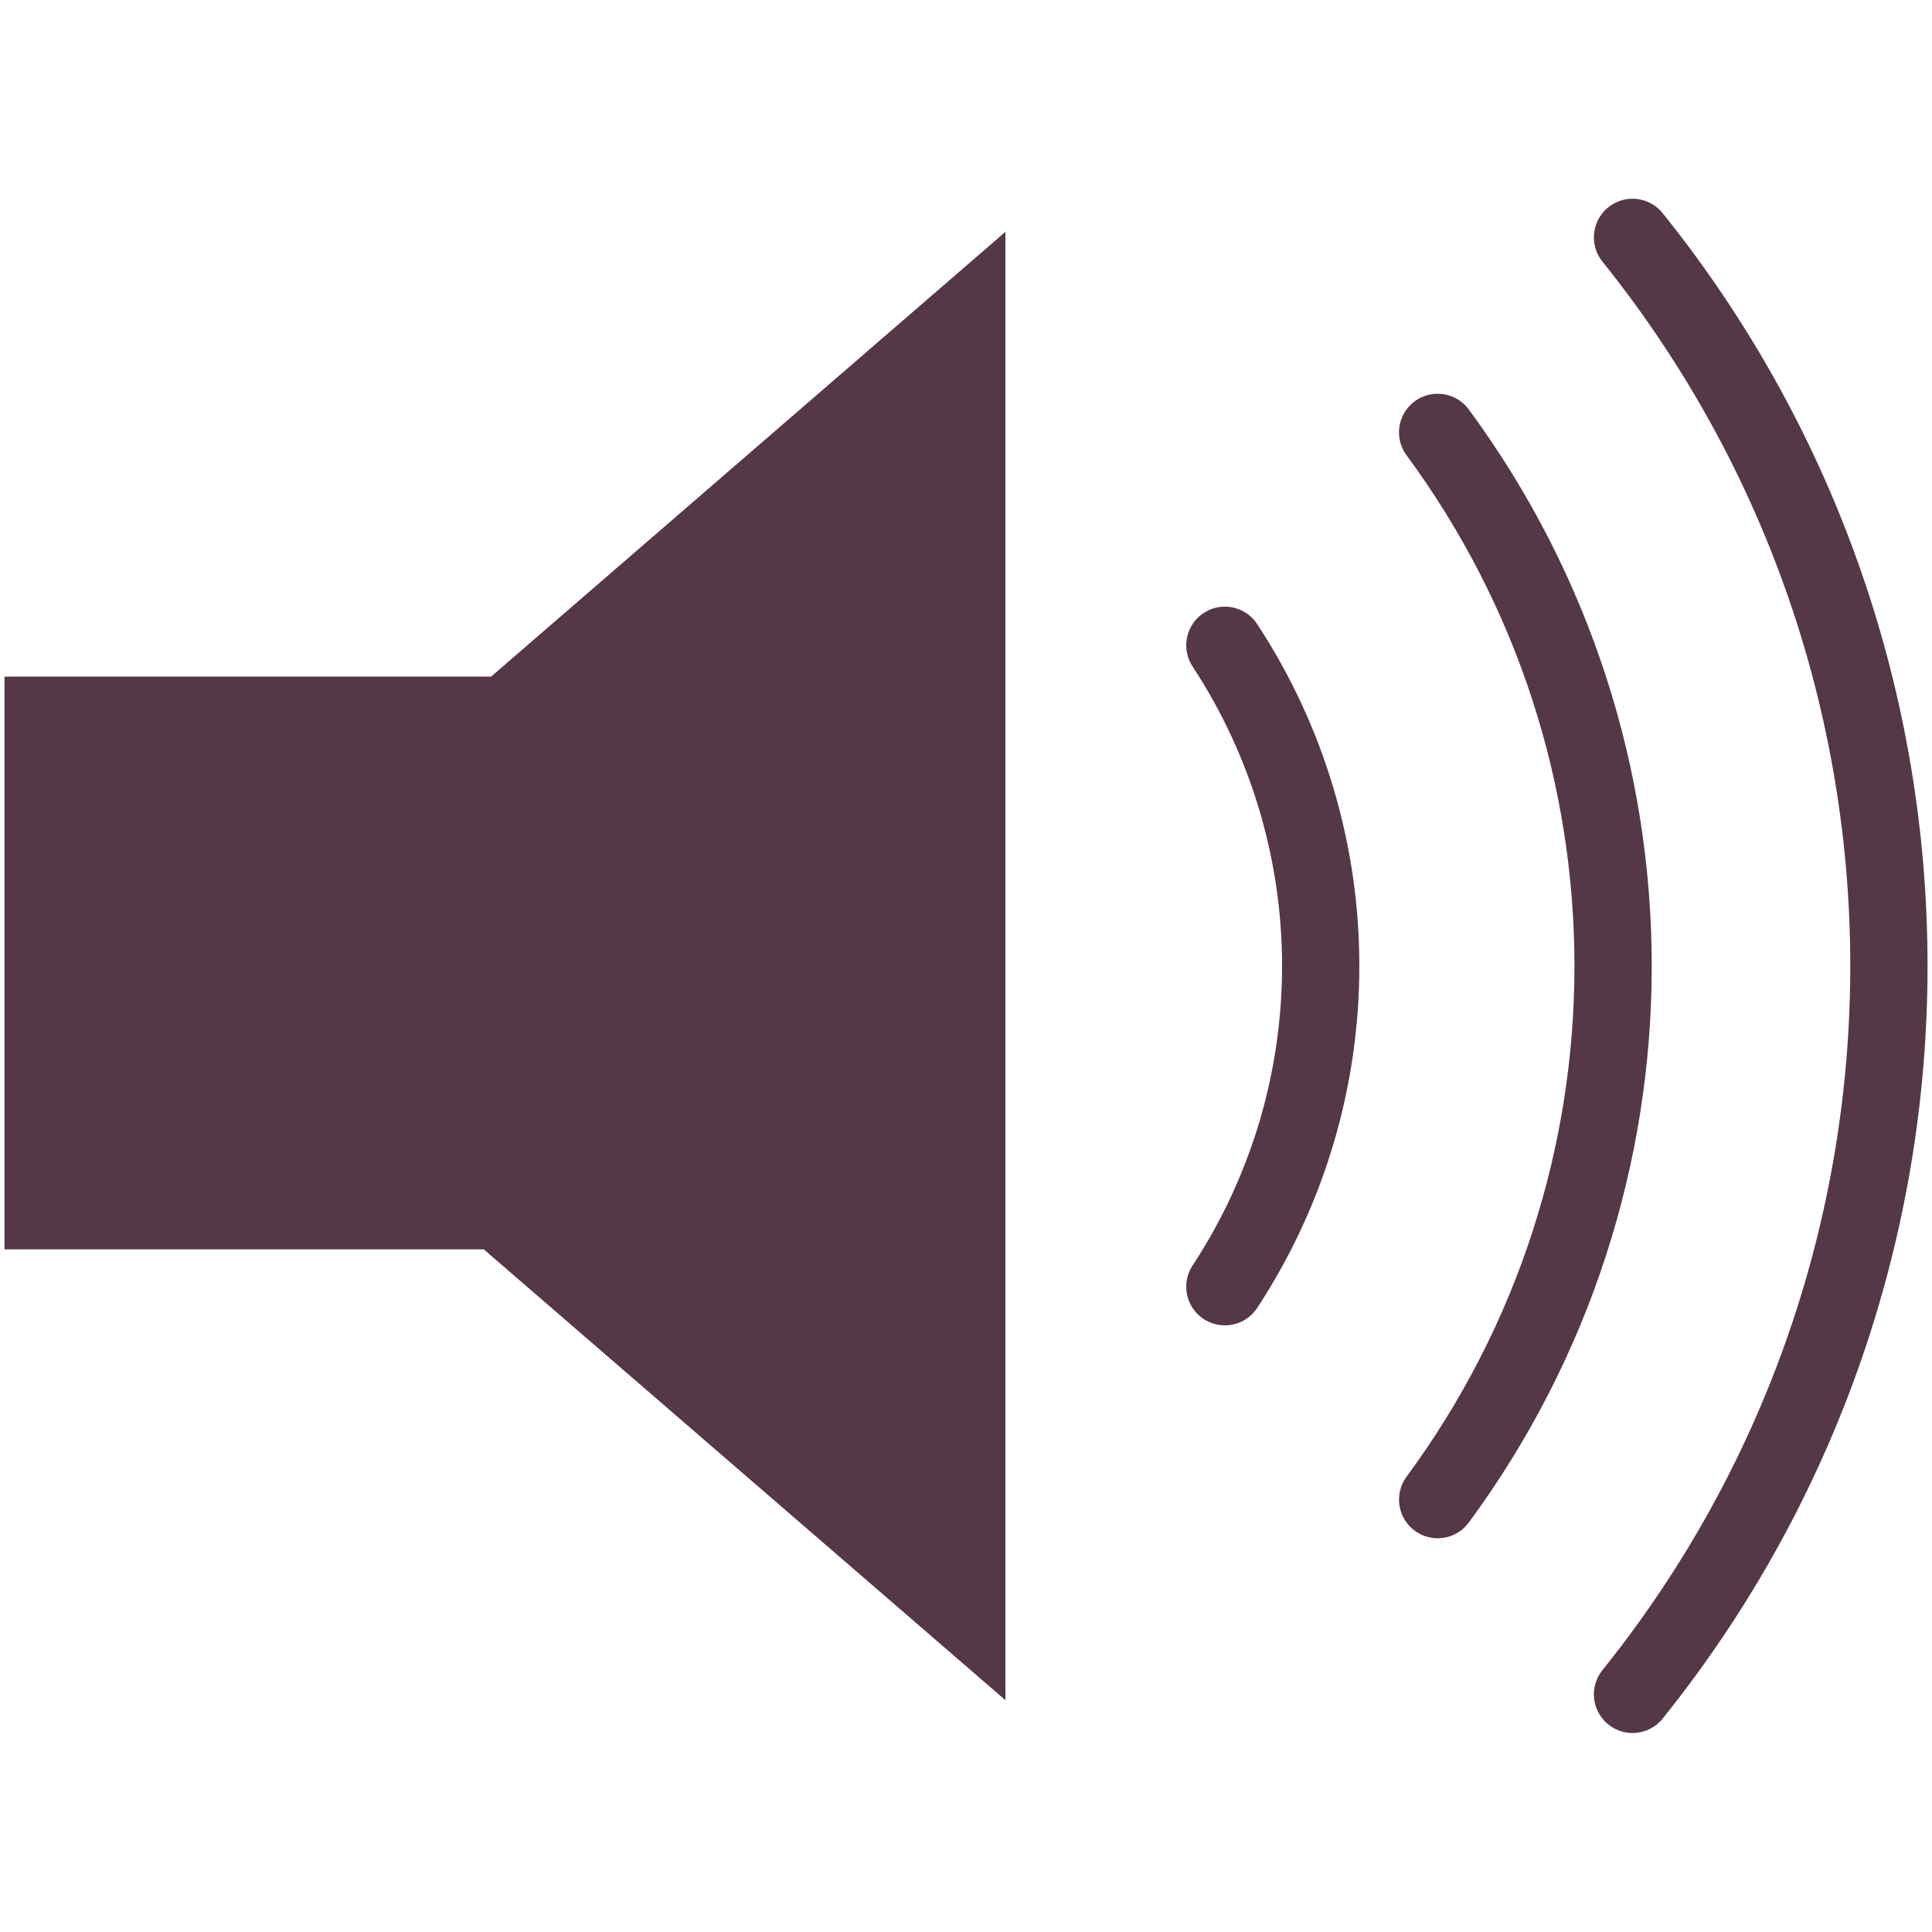
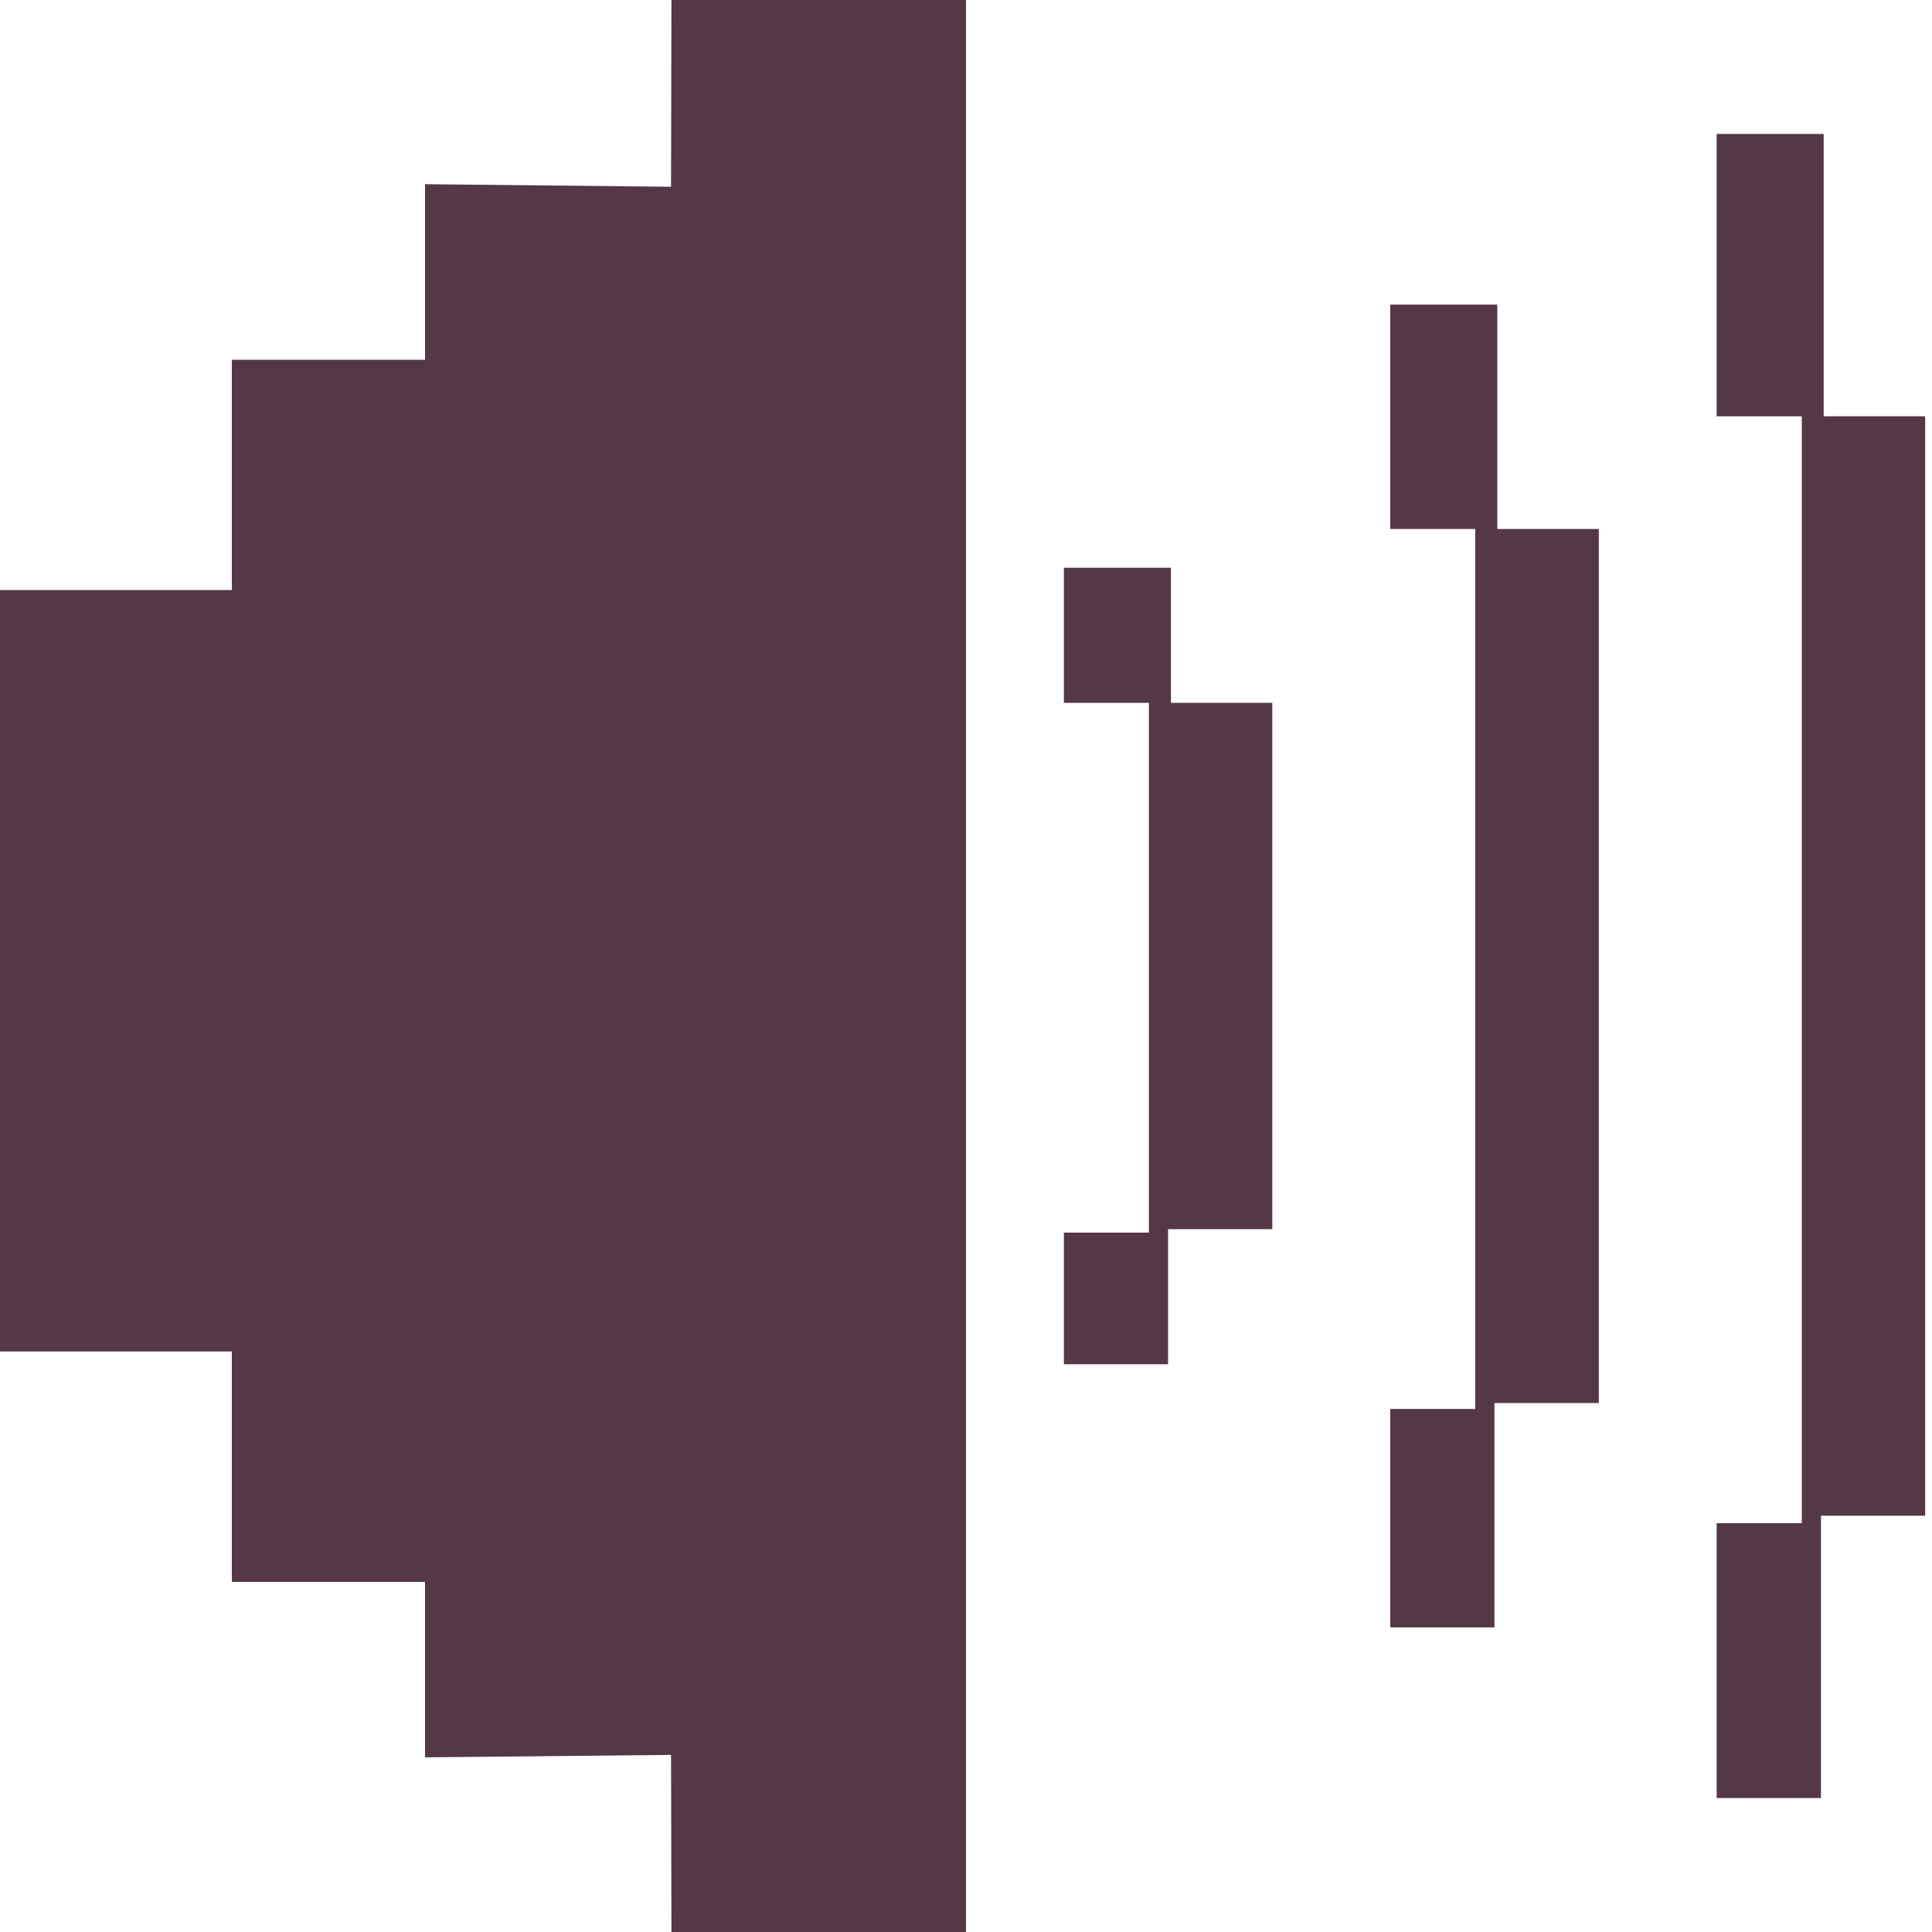
- <svg xmlns="http://www.w3.org/2000/svg" id="Livello_2" data-name="Livello 2" viewBox="0 0 150 150">
+ <svg xmlns="http://www.w3.org/2000/svg" id="Livello_3" data-name="Livello 3" viewBox="0 0 150 150">
  <defs>
-     <style>.cls-1{fill:#543847;}.cls-2{fill:none;stroke:#543847;stroke-linecap:round;stroke-miterlimit:26.67;stroke-width:6px;}</style>
+     <style>.cls-1{fill:#543847;}</style>
  </defs>
-   <path class="cls-1" d="M78.06,18,38.13,52.53H.35V97H37.56l40.5,35Z" />
-   <path class="cls-2" d="M95.1,50.1a45.39,45.39,0,0,1,0,49.8m16.52-66.33a69.82,69.82,0,0,1,0,82.86m15.13-98a90.31,90.31,0,0,1,0,113.12" />
+   <polygon class="cls-1" points="0 75.37 0 104.93 18 104.93 18 122.82 33 122.82 33 136.44 52.1 136.25 52.13 150 75 150 75 75.37 75 0 52.13 0 52.1 14.5 33 14.3 33 27.93 18 27.93 18 45.81 0 45.81 0 75.37" />
+   <polygon class="cls-1" points="82.6 44.08 90.91 44.08 90.91 54.57 98.78 54.57 98.78 95.43 90.69 95.43 90.69 105.92 82.6 105.92 82.6 95.7 89.2 95.7 89.2 54.57 82.6 54.57 82.6 44.08" />
+   <polygon class="cls-1" points="107.94 23.65 116.25 23.65 116.25 41.07 124.13 41.07 124.13 108.93 116.03 108.93 116.03 126.35 107.94 126.35 107.94 109.39 114.54 109.39 114.54 41.07 107.94 41.07 107.94 23.65" />
+   <polygon class="cls-1" points="133.28 10.4 141.59 10.4 141.59 32.32 149.47 32.32 149.47 117.68 141.38 117.68 141.38 139.6 133.28 139.6 133.28 118.26 139.89 118.26 139.89 32.32 133.28 32.32 133.28 10.4" />
</svg>
